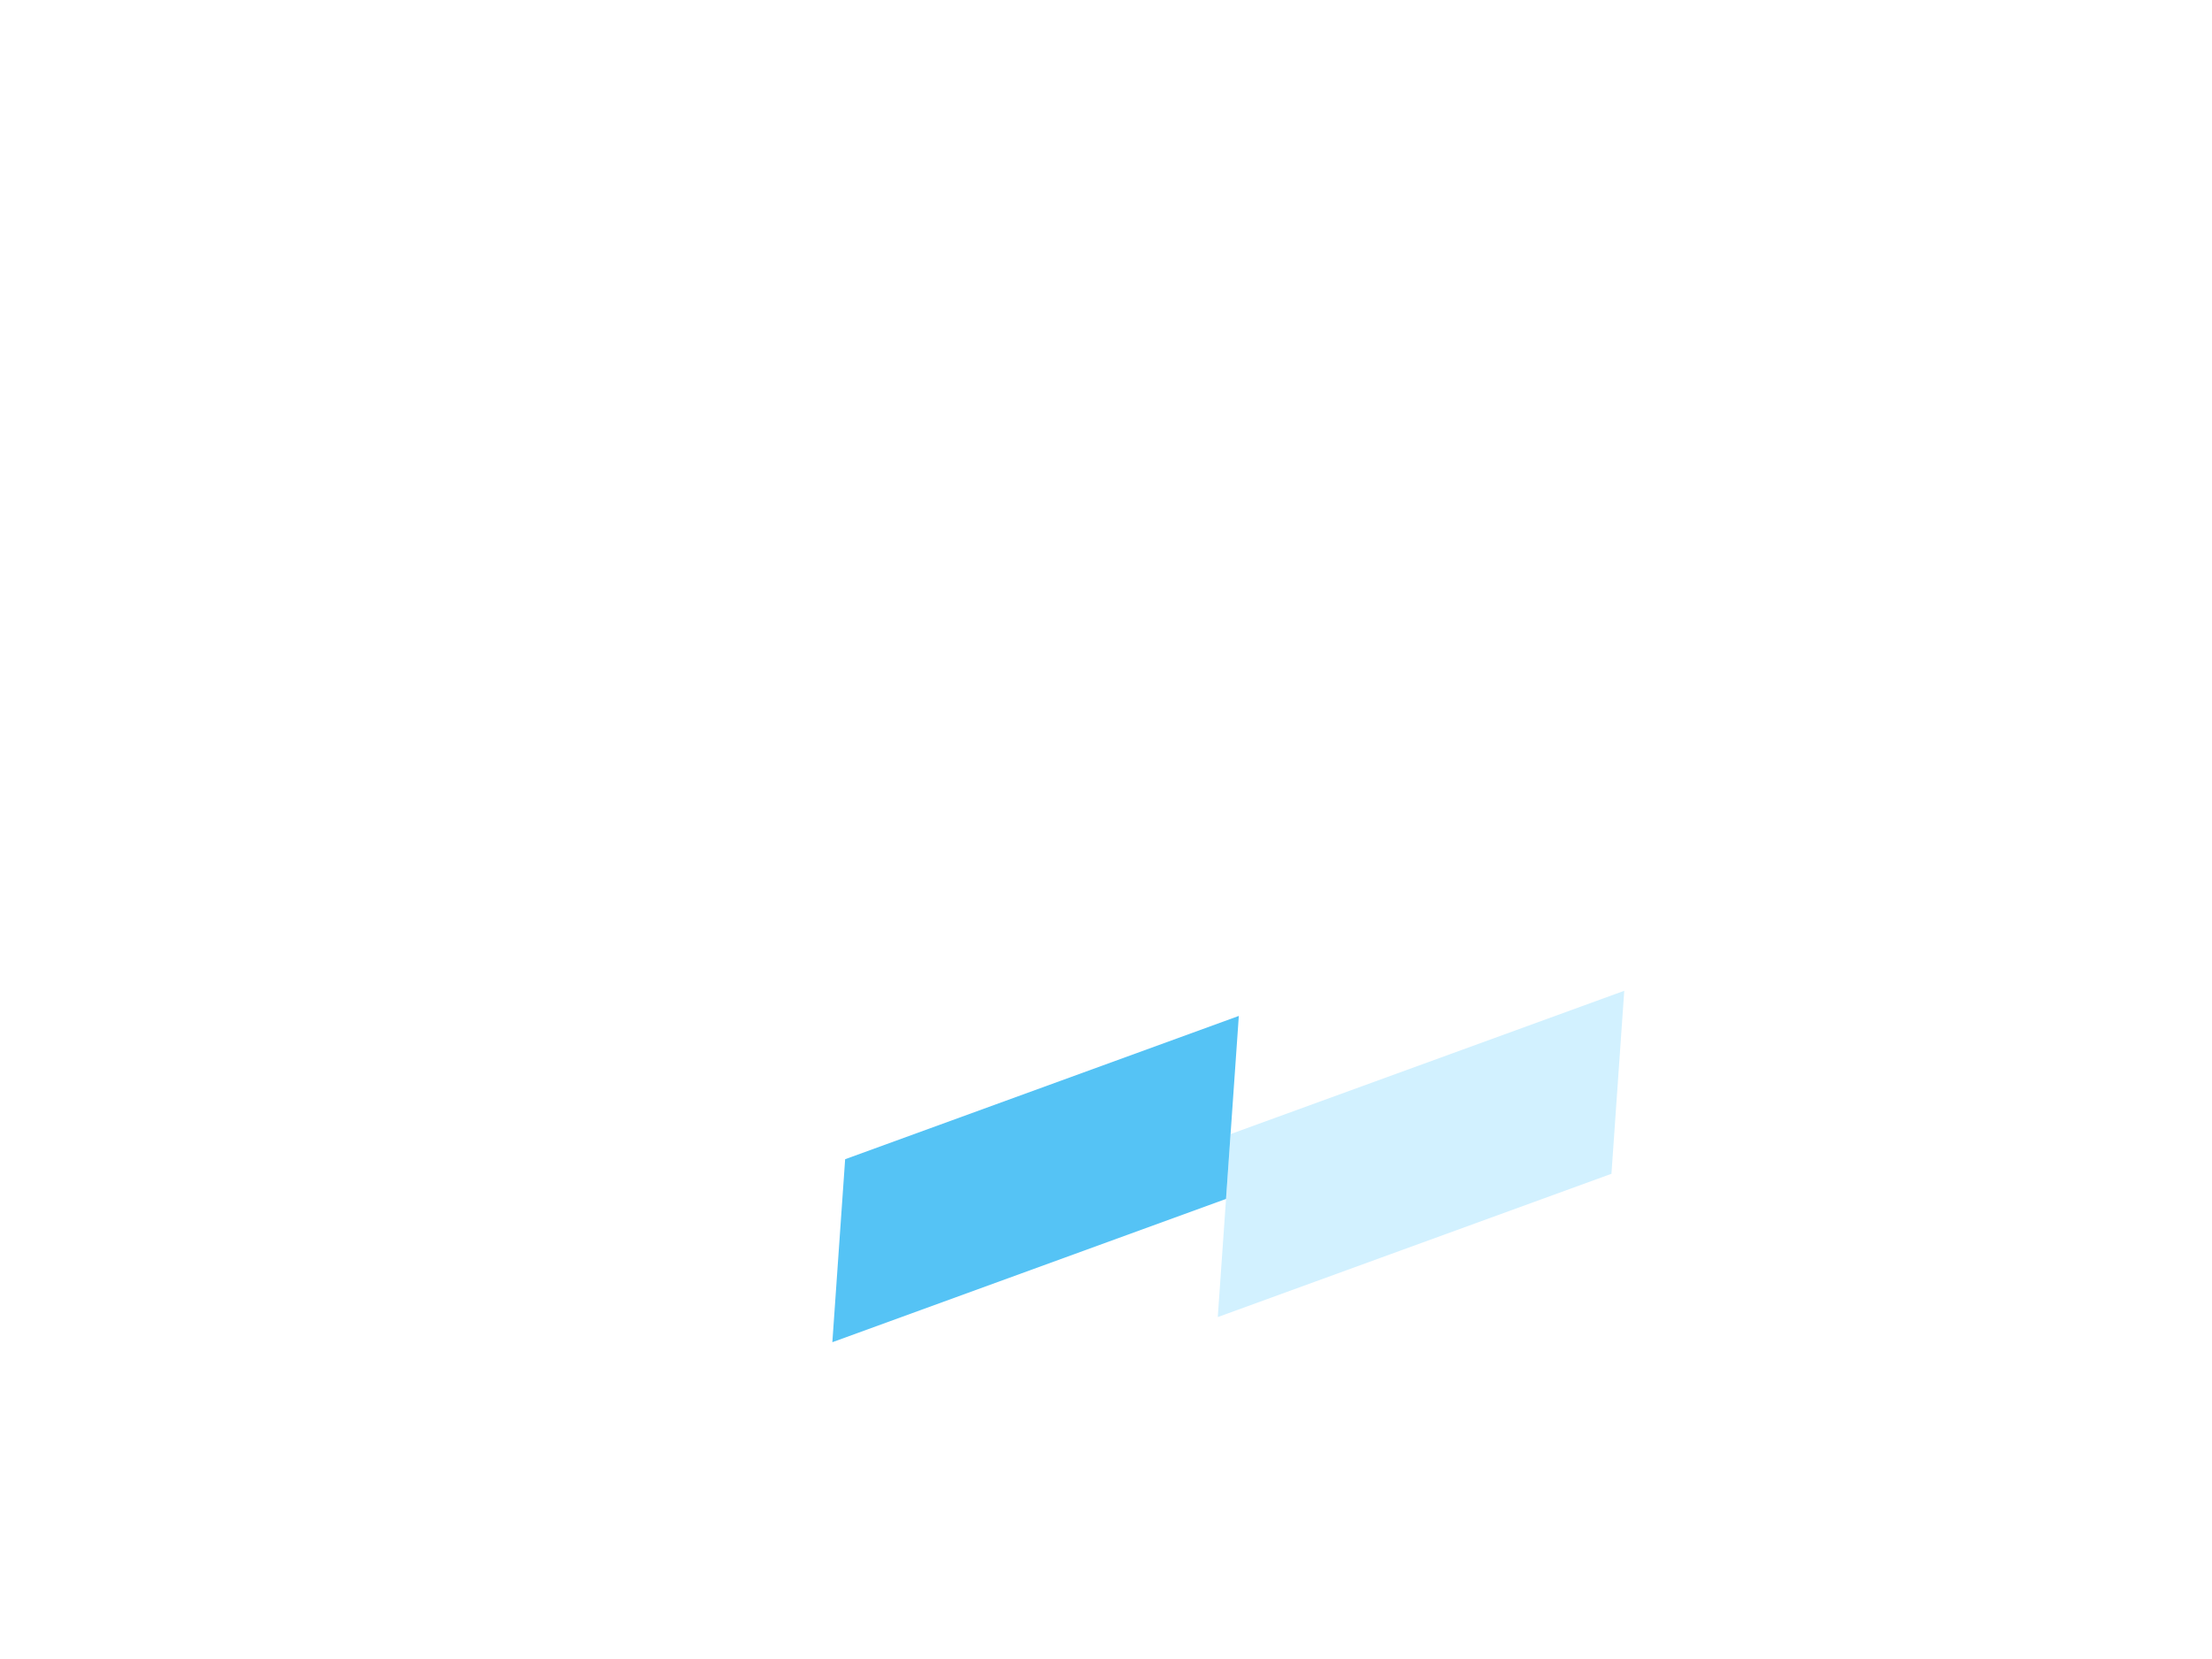
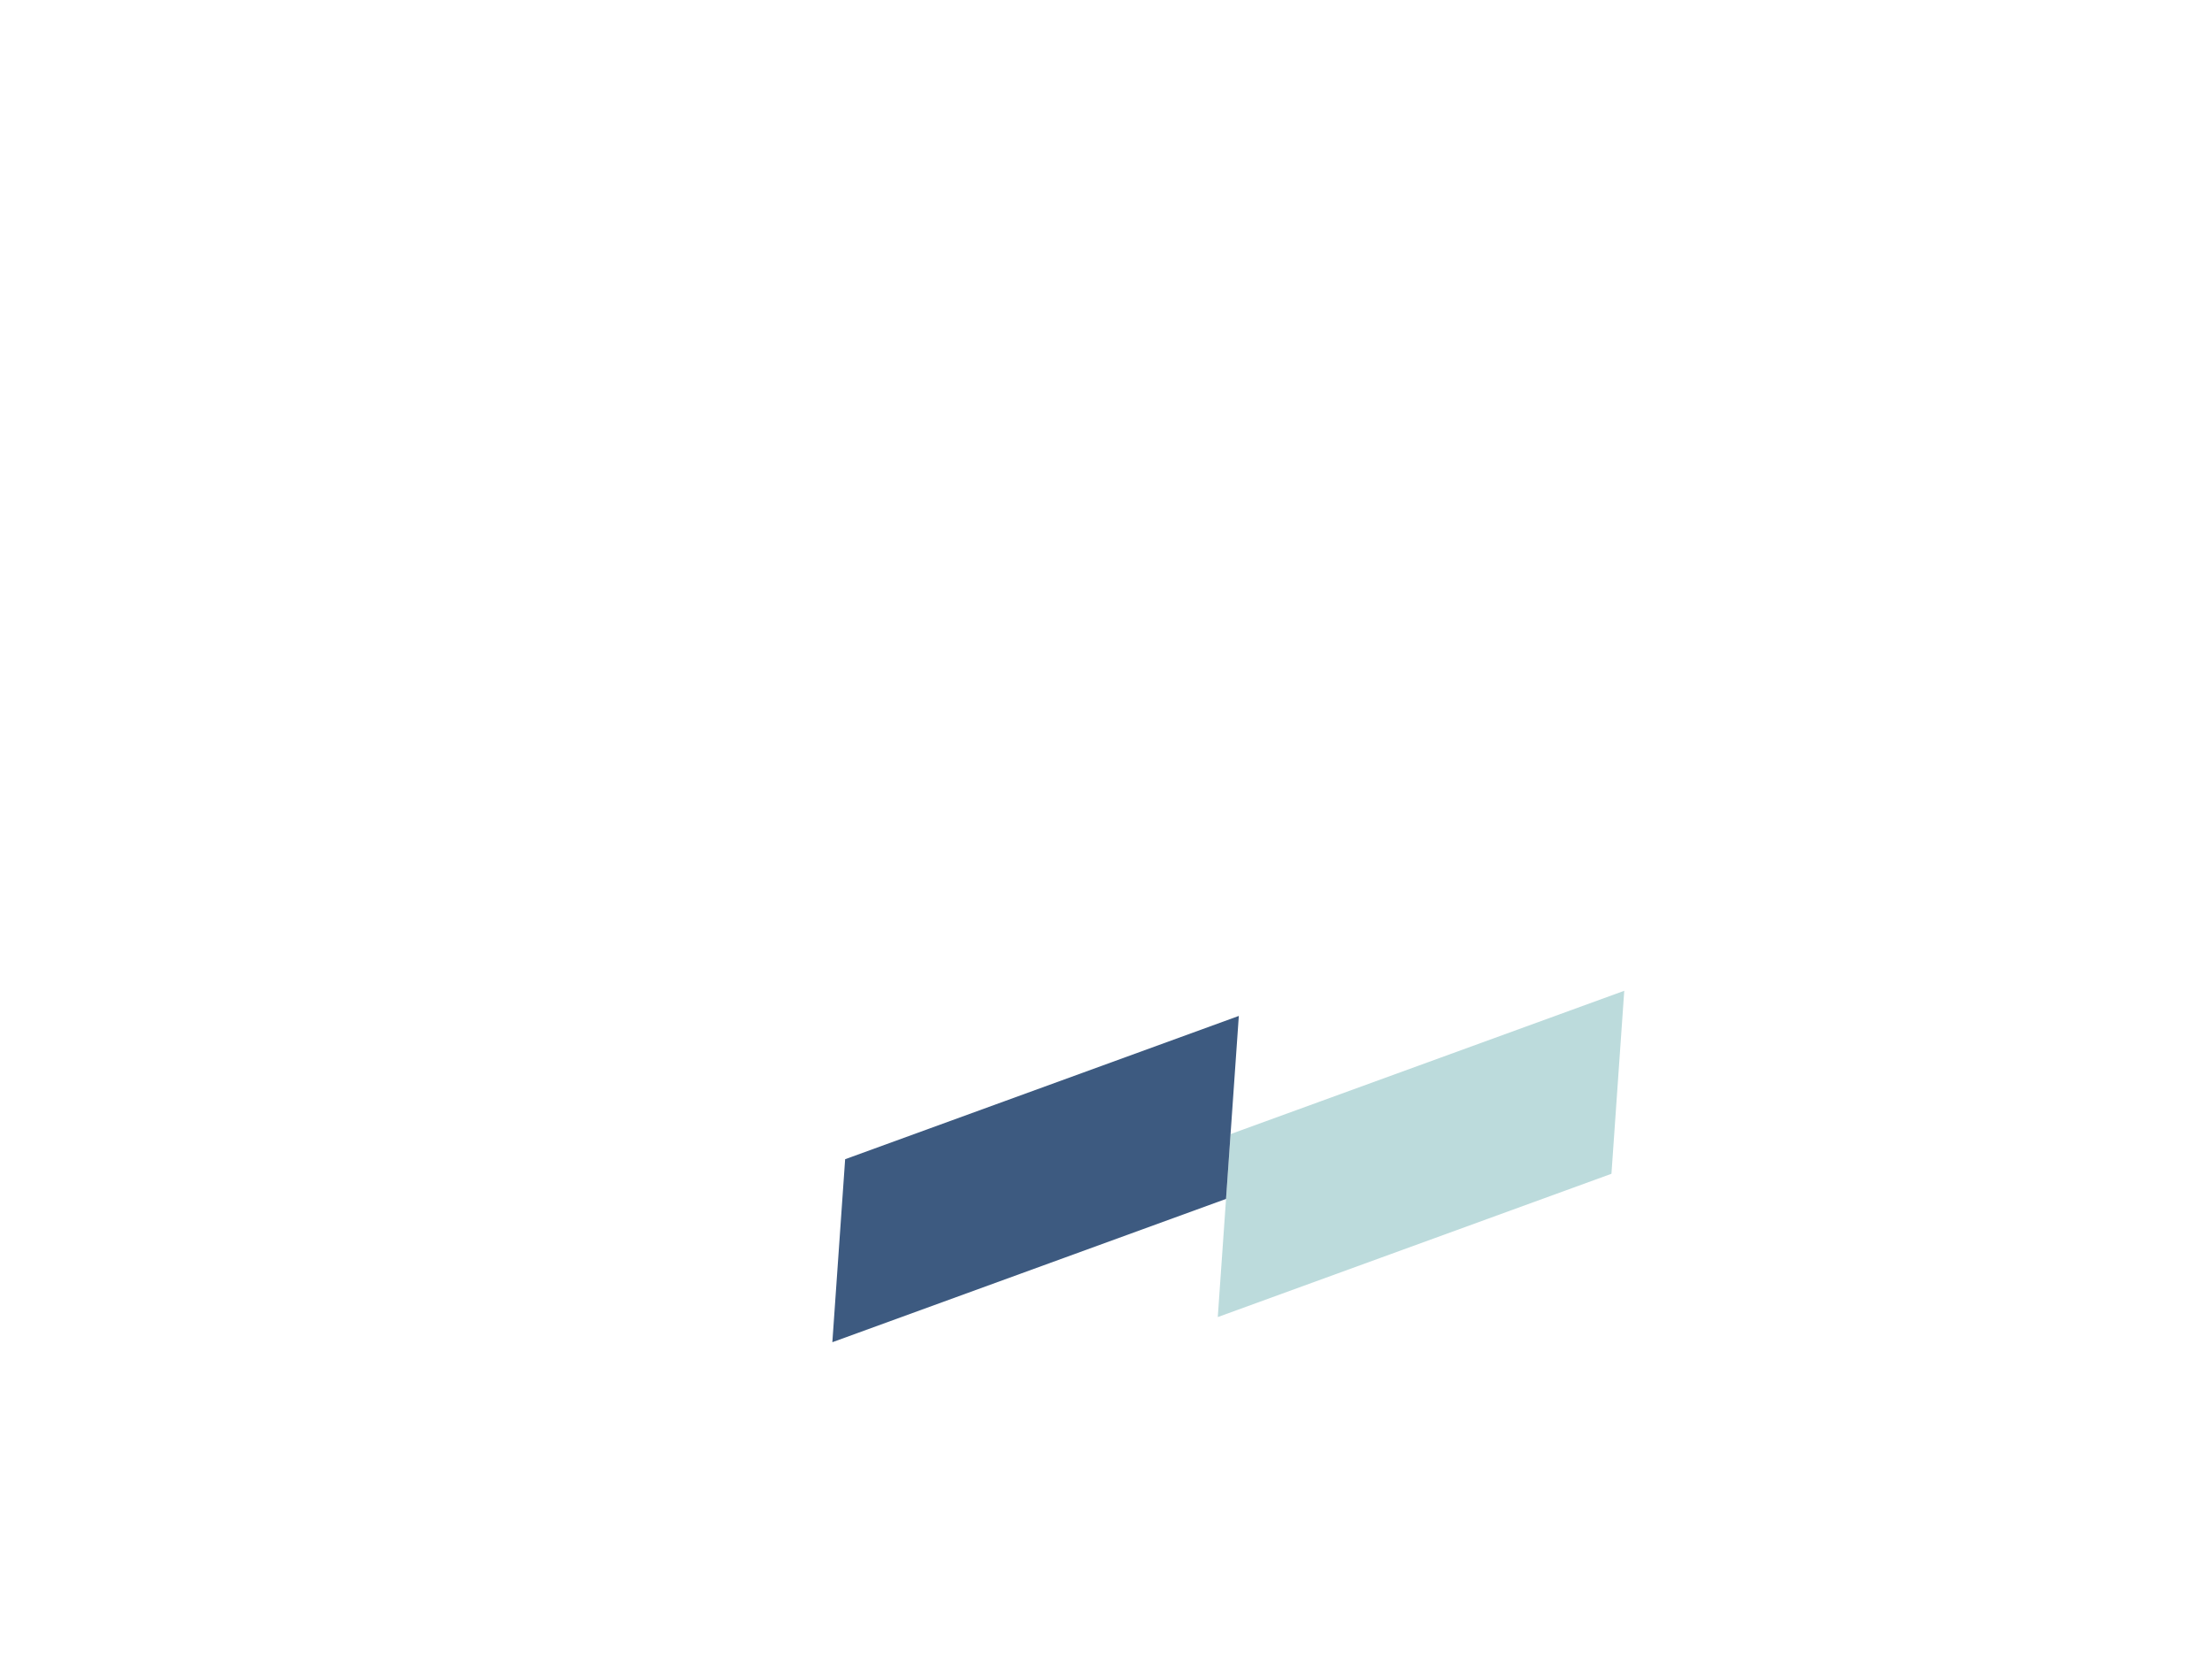
<svg xmlns="http://www.w3.org/2000/svg" width="1056" height="792">
  <g fill="none" fill-rule="evenodd">
-     <path fill="#D2F1FF" d="M587.47 541.404l-6.108 87.358 187.937-68.404L775.41 473z" />
-     <path fill="#55C3F5" d="M403.47 553.404l-6.108 87.358 187.937-68.404L591.41 485z" />
+     <path fill="#BCDBDC" d="M587.47 541.404l-6.108 87.358 187.937-68.404L775.41 473z" />
+     <path fill="#3D5A80" d="M403.47 553.404l-6.108 87.358 187.937-68.404L591.41 485z" />
  </g>
</svg>
